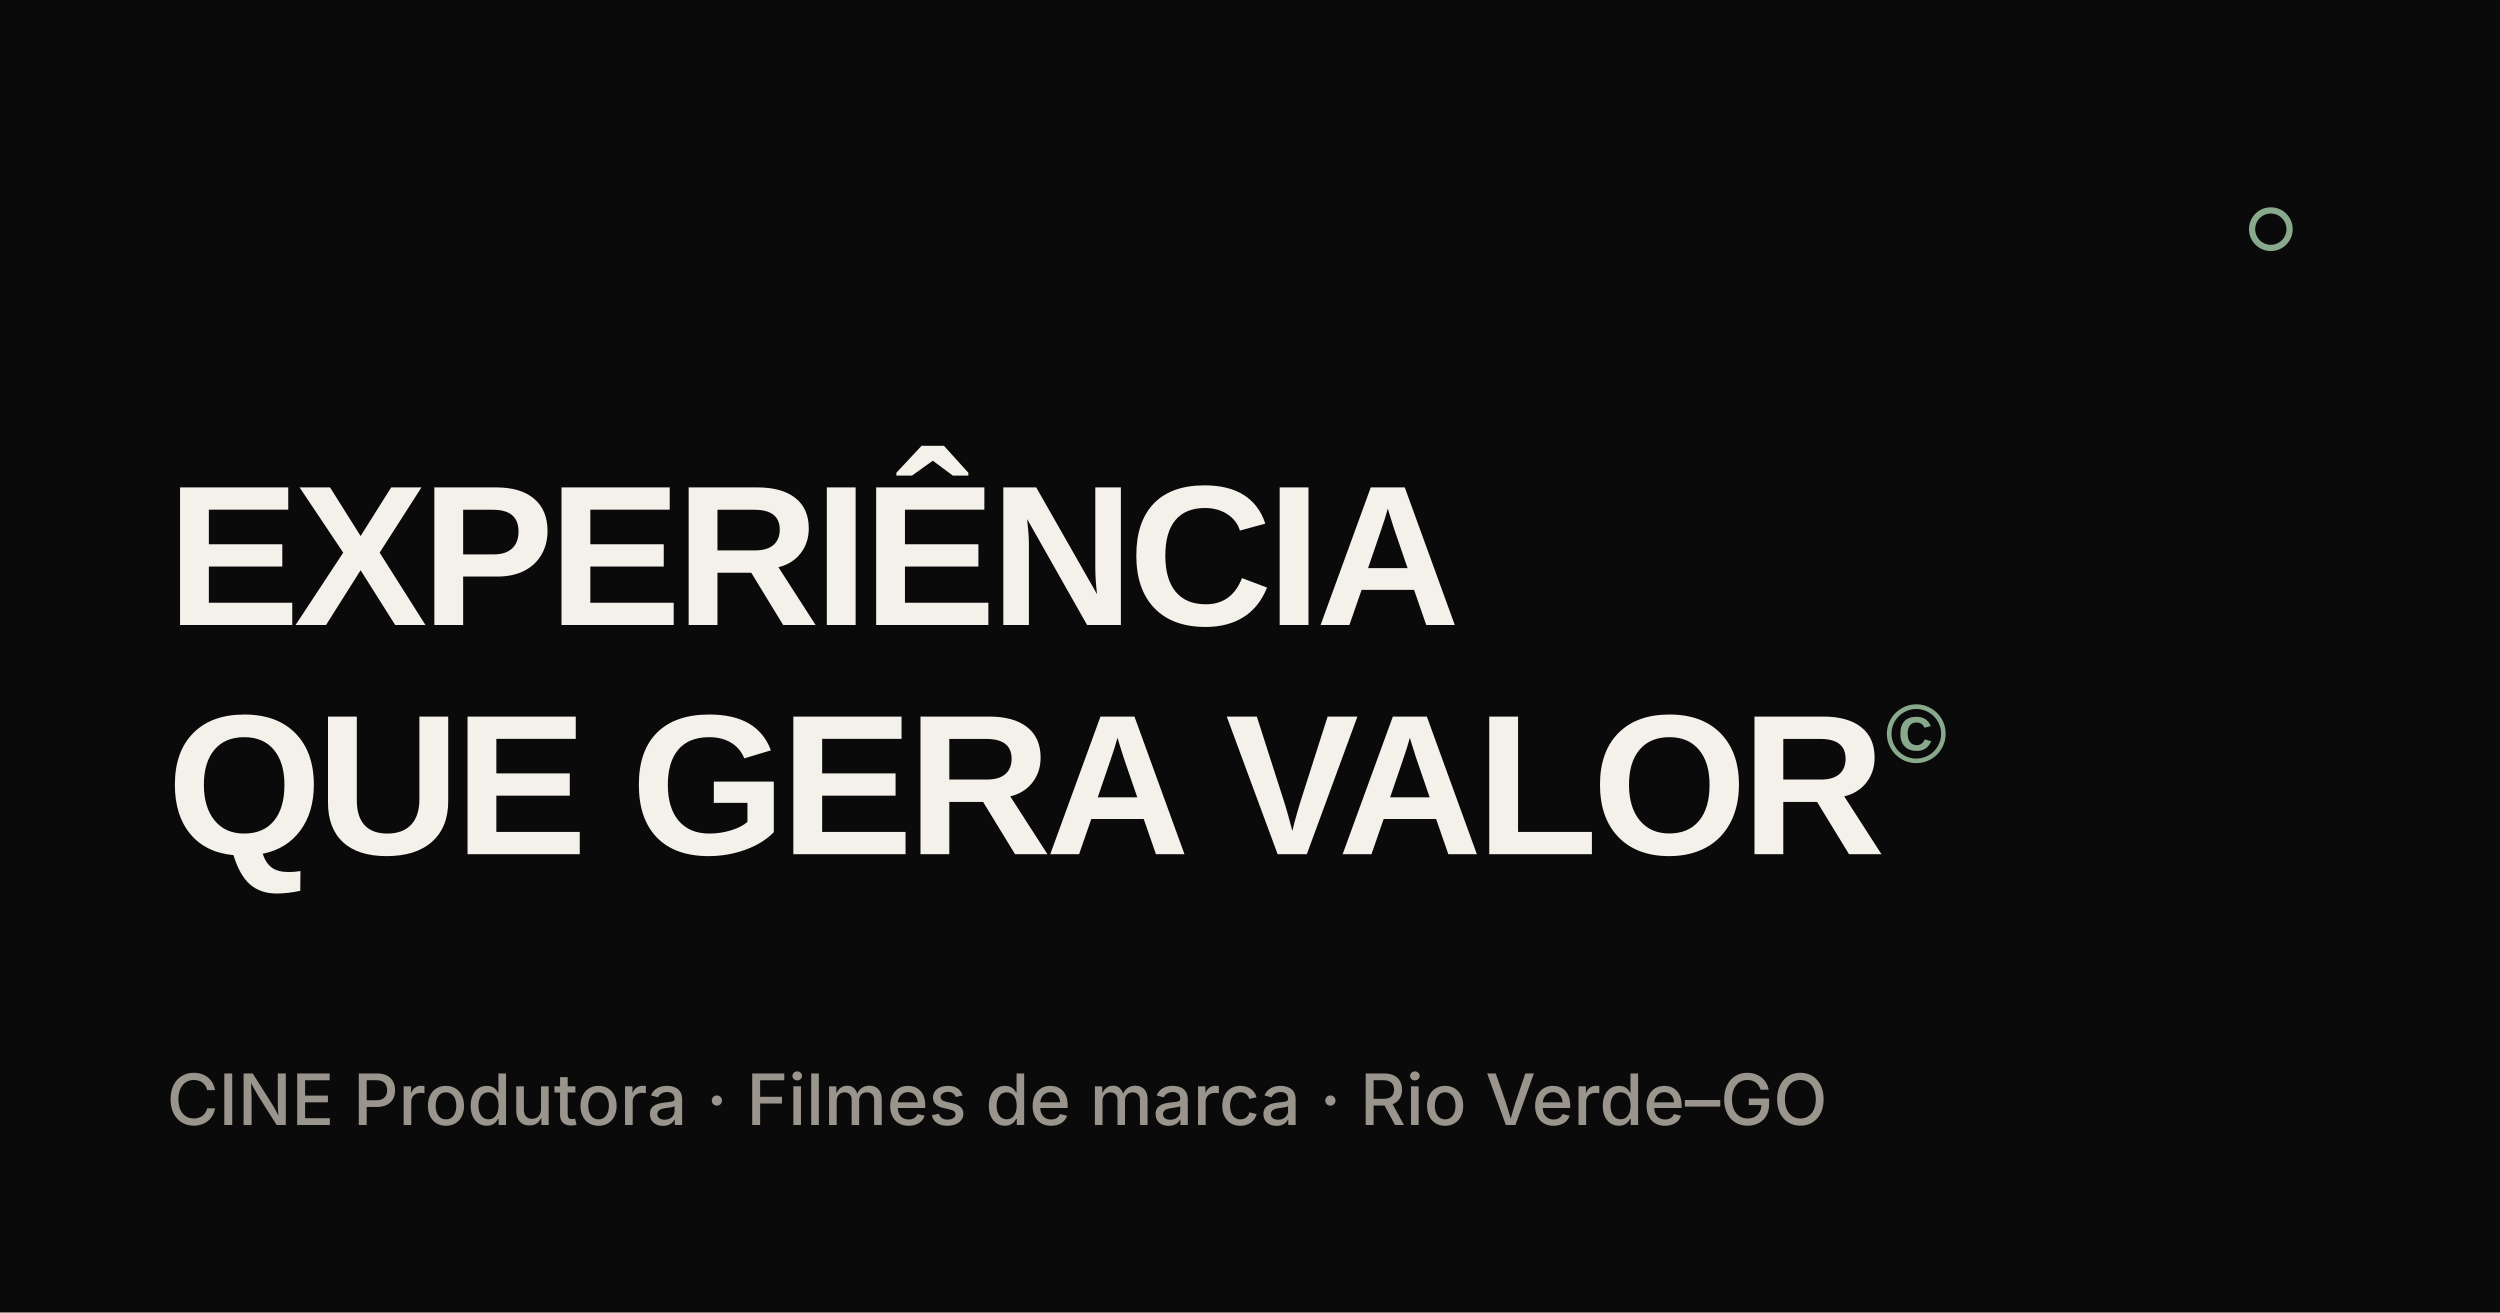
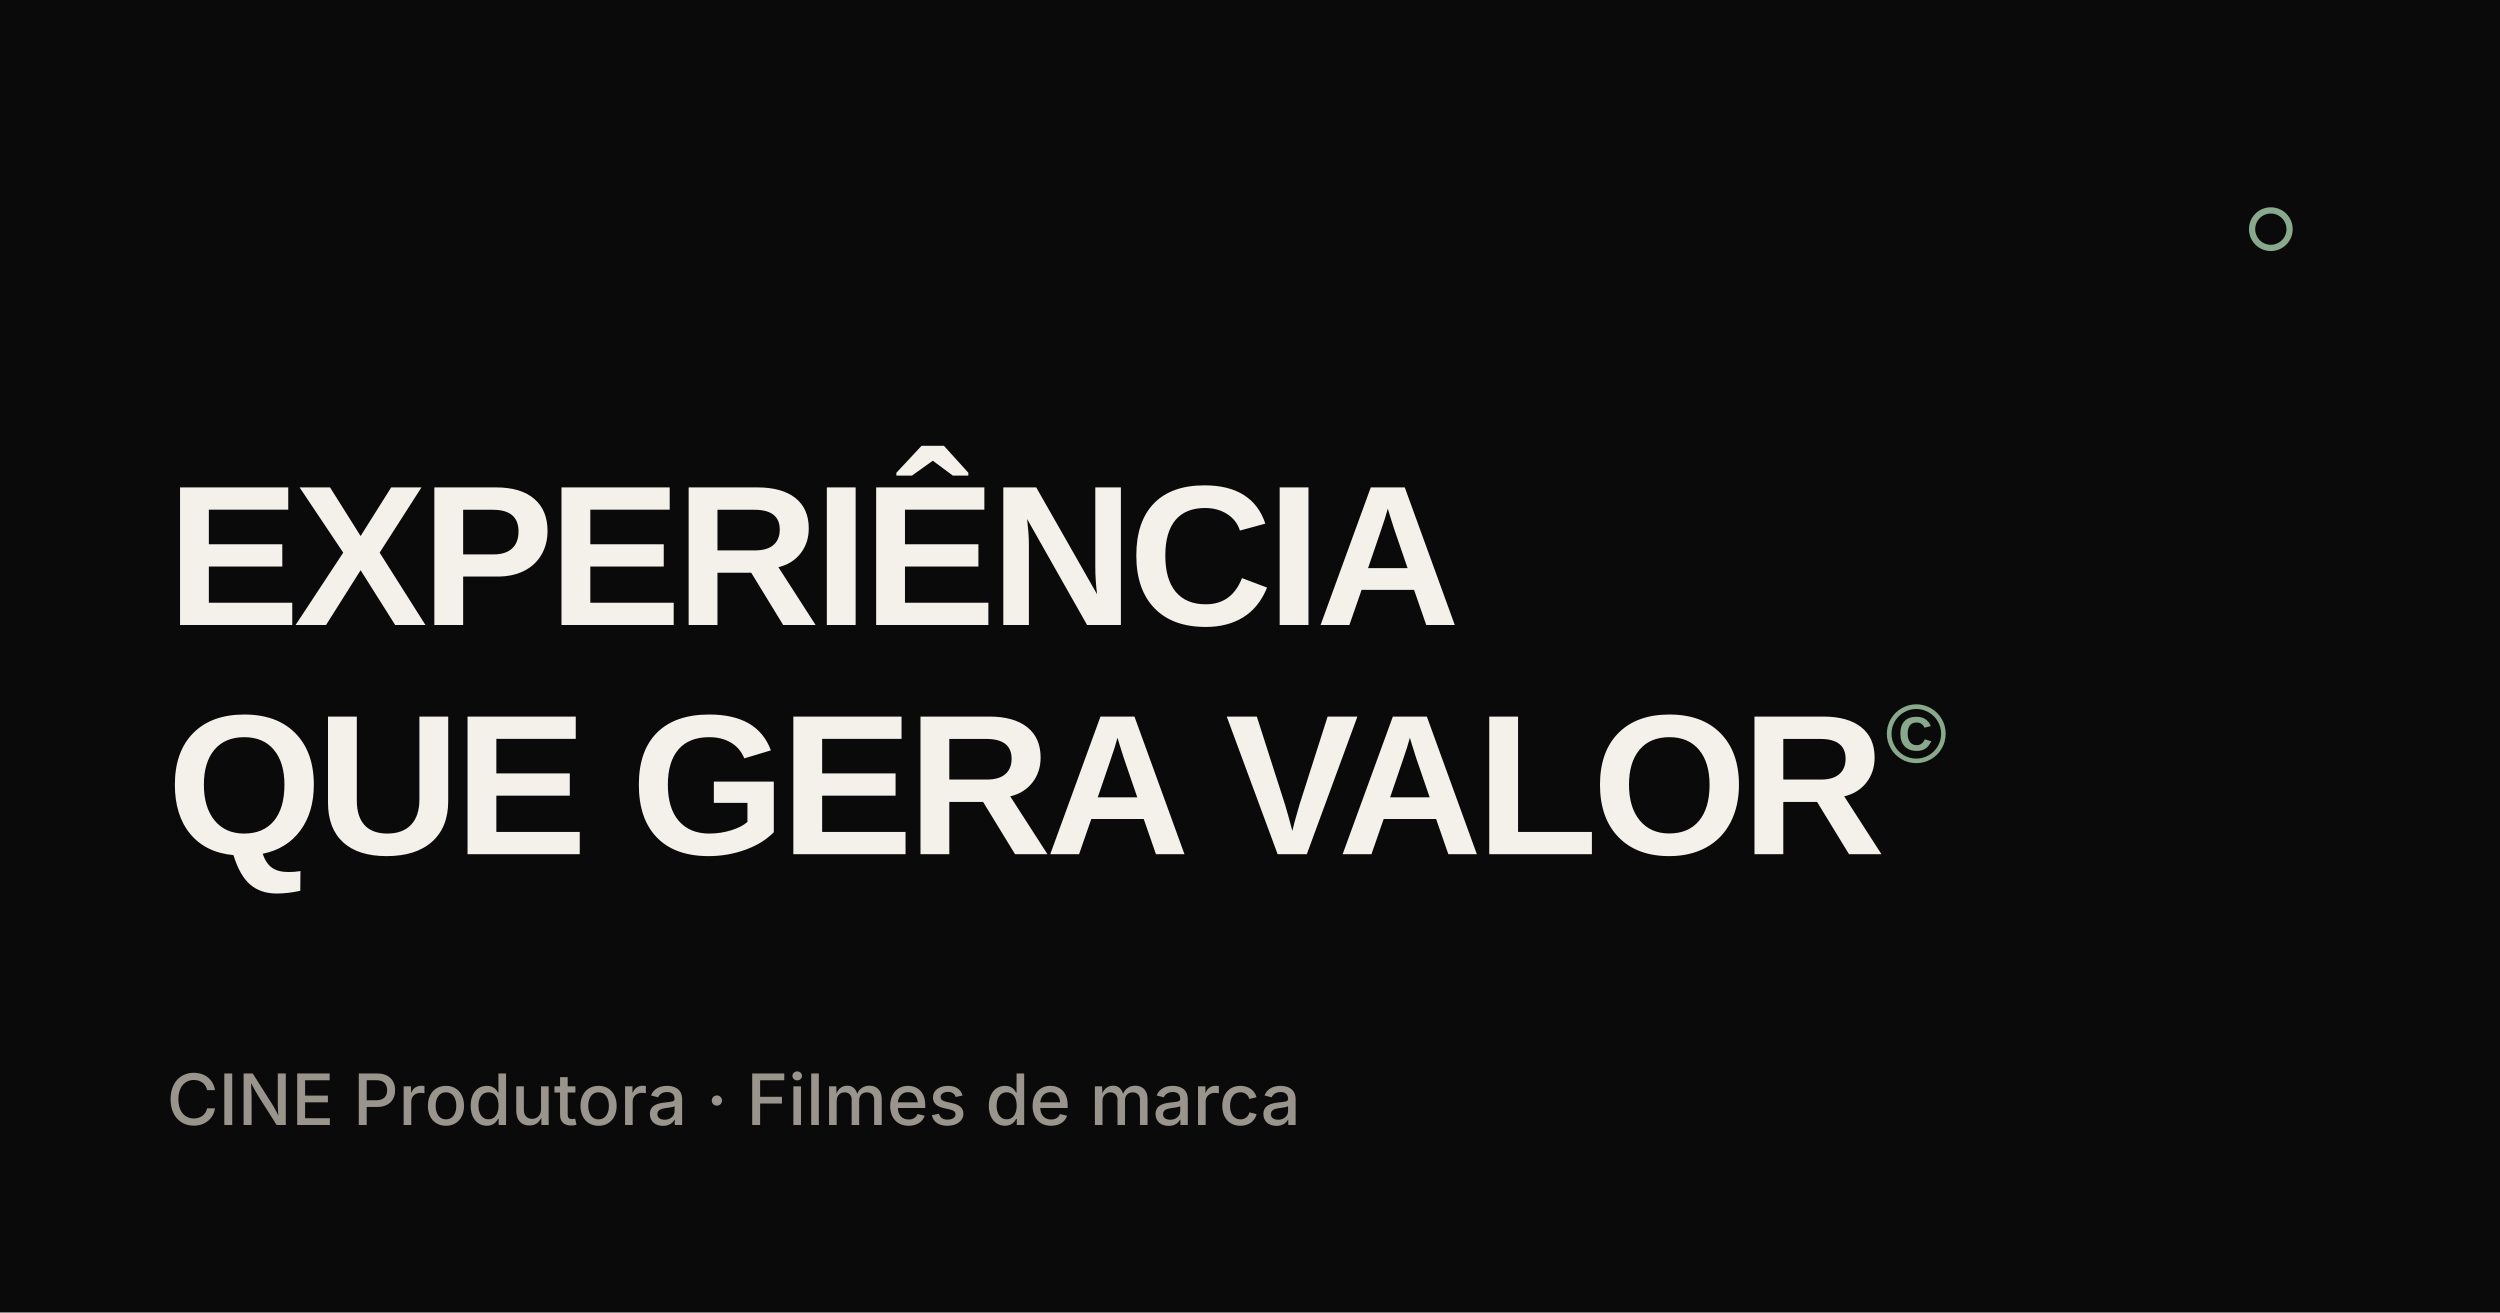
<svg xmlns="http://www.w3.org/2000/svg" viewBox="0 0 1200 630">
  <rect width="1200" height="630" fill="#0a0a0a" />
  <text x="80" y="300" font-family="Archivo, Arial, sans-serif" font-size="96" font-weight="900" fill="#f4f1ea" letter-spacing="-3">EXPERIÊNCIA</text>
  <text x="80" y="410" font-family="Archivo, Arial, sans-serif" font-size="96" font-weight="900" fill="#f4f1ea" letter-spacing="-3">QUE GERA VALOR<tspan font-size="40" dy="-44" fill="#88a98c">©</tspan>
  </text>
-   <text x="80" y="540" font-family="Inter, Arial, sans-serif" font-size="34" font-weight="500" fill="#9a958c">CINE Produtora · Filmes de marca · Rio Verde–GO</text>
+   <text x="80" y="540" font-family="Inter, Arial, sans-serif" font-size="34" font-weight="500" fill="#9a958c">CINE Produtora · Filmes de marca</text>
  <circle cx="1090" cy="110" r="9" fill="none" stroke="#88a98c" stroke-width="3" />
</svg>
